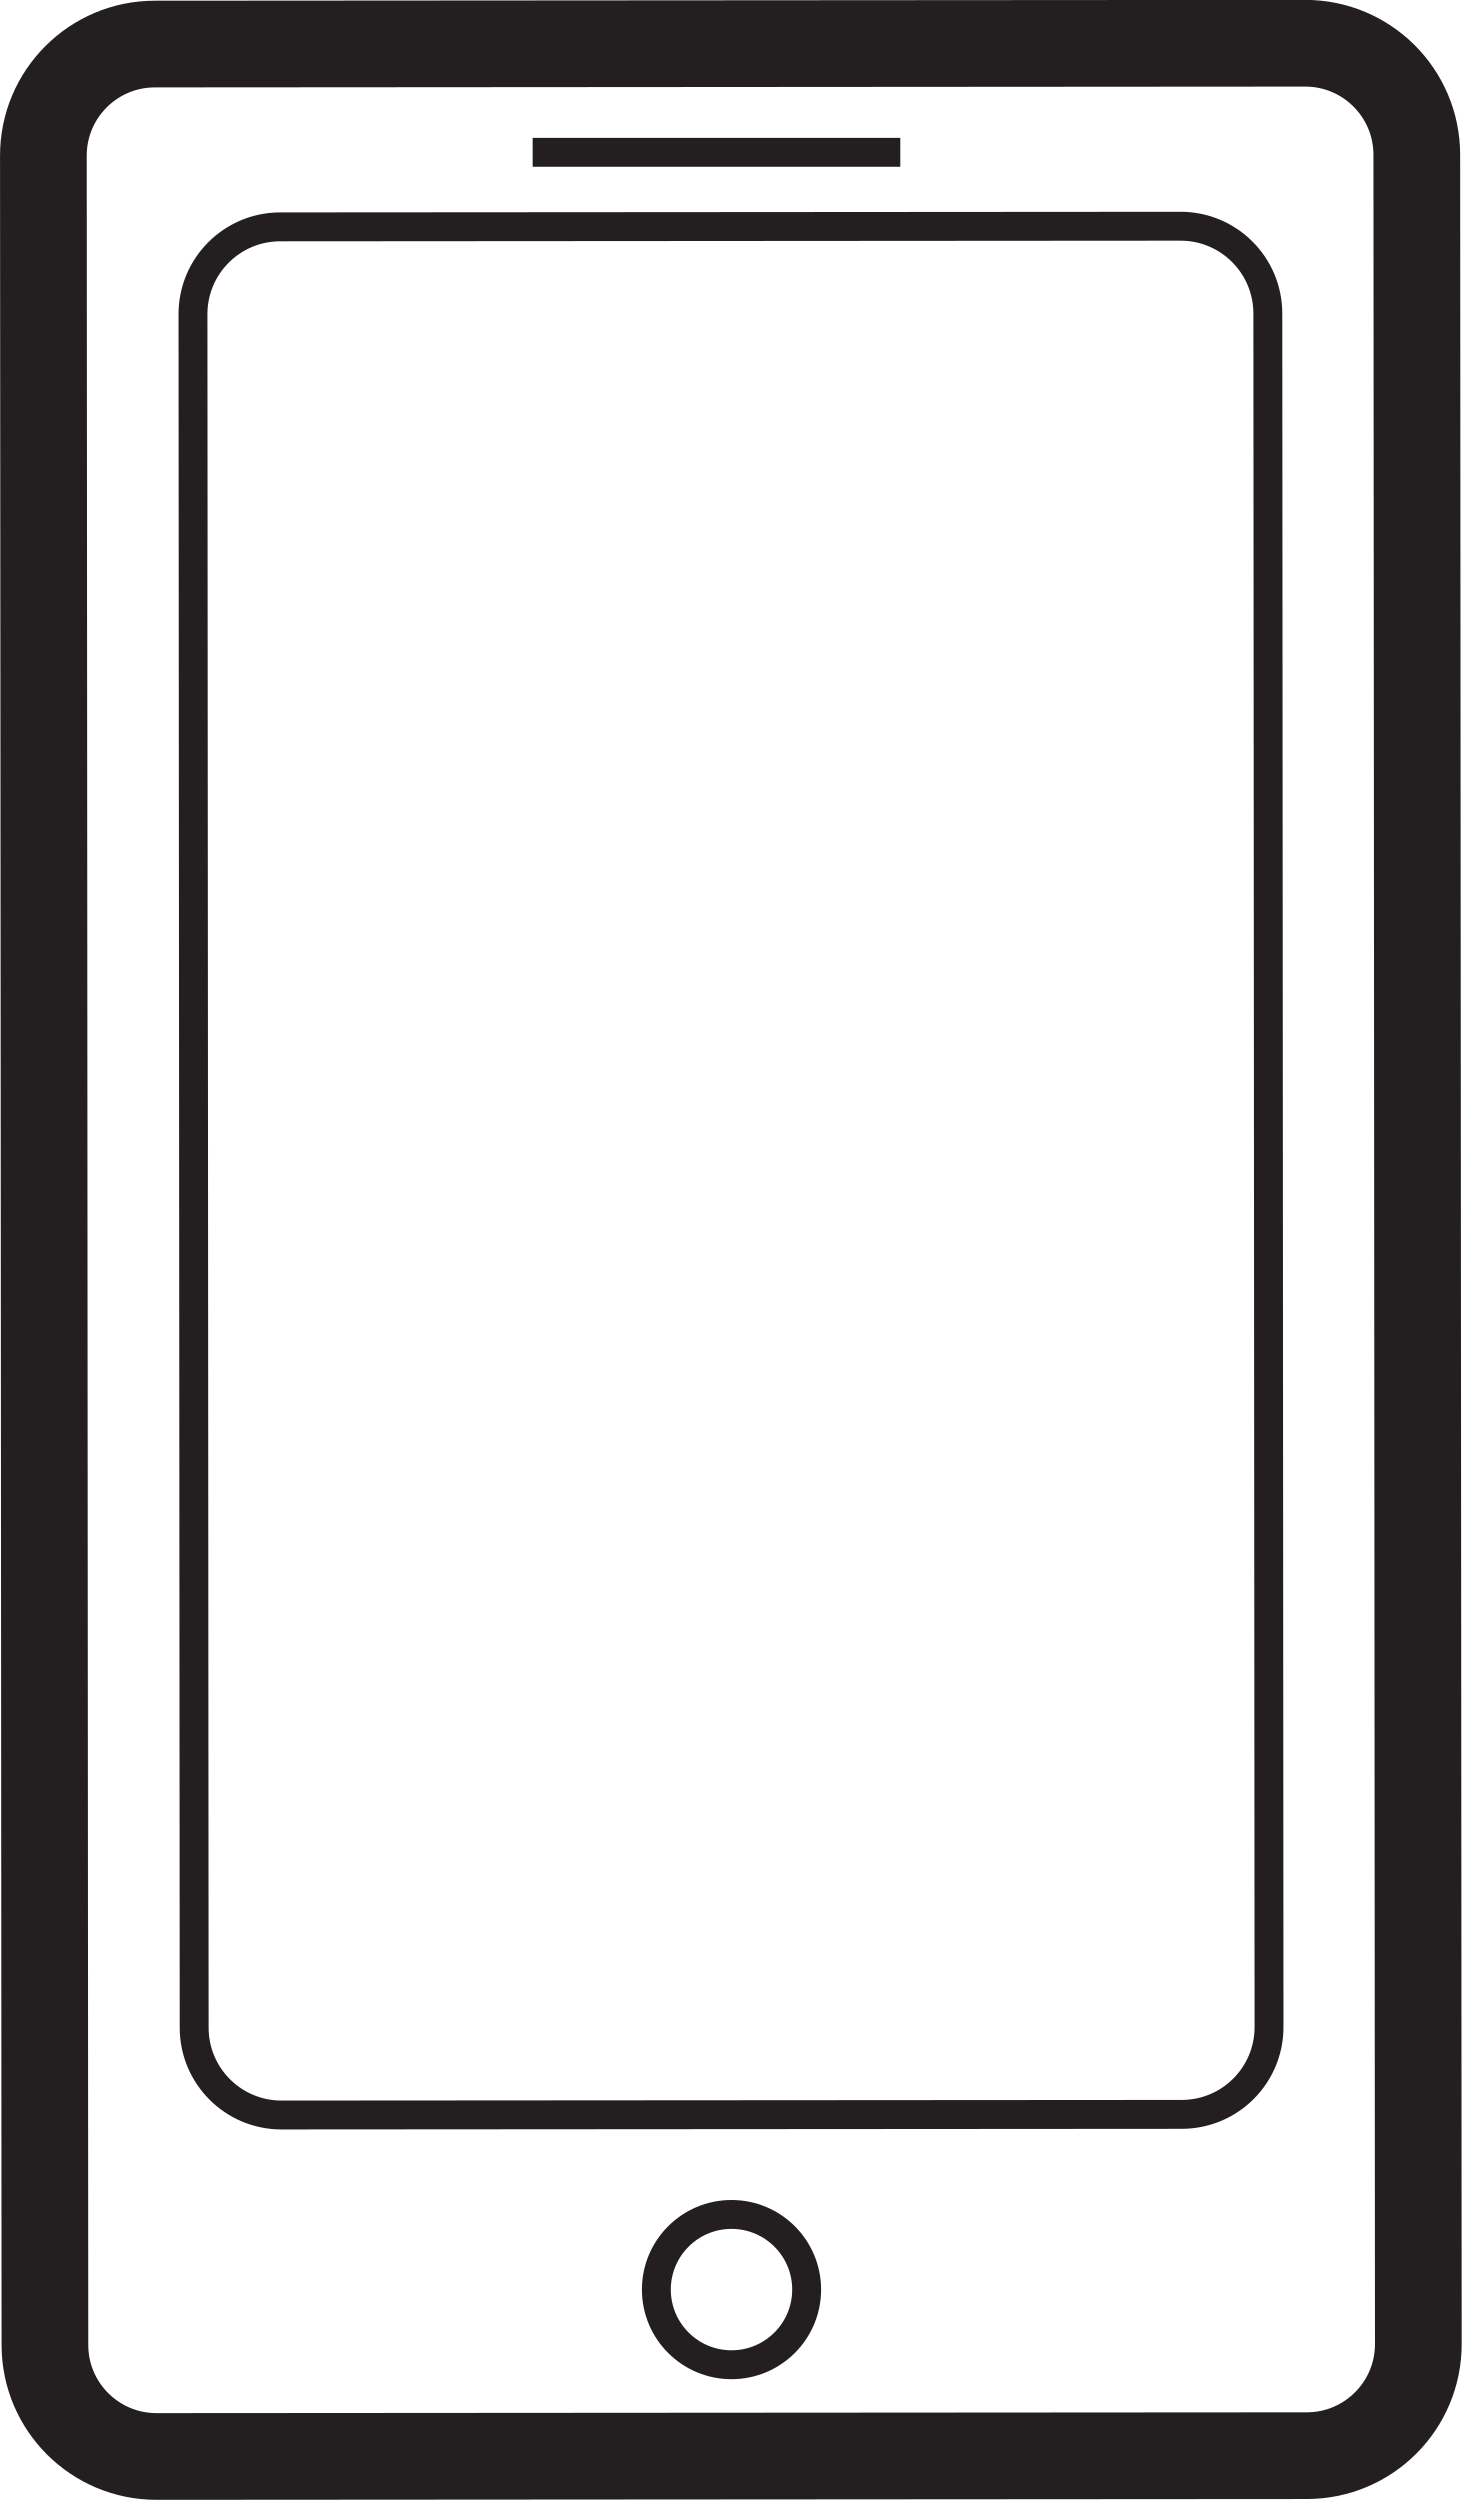
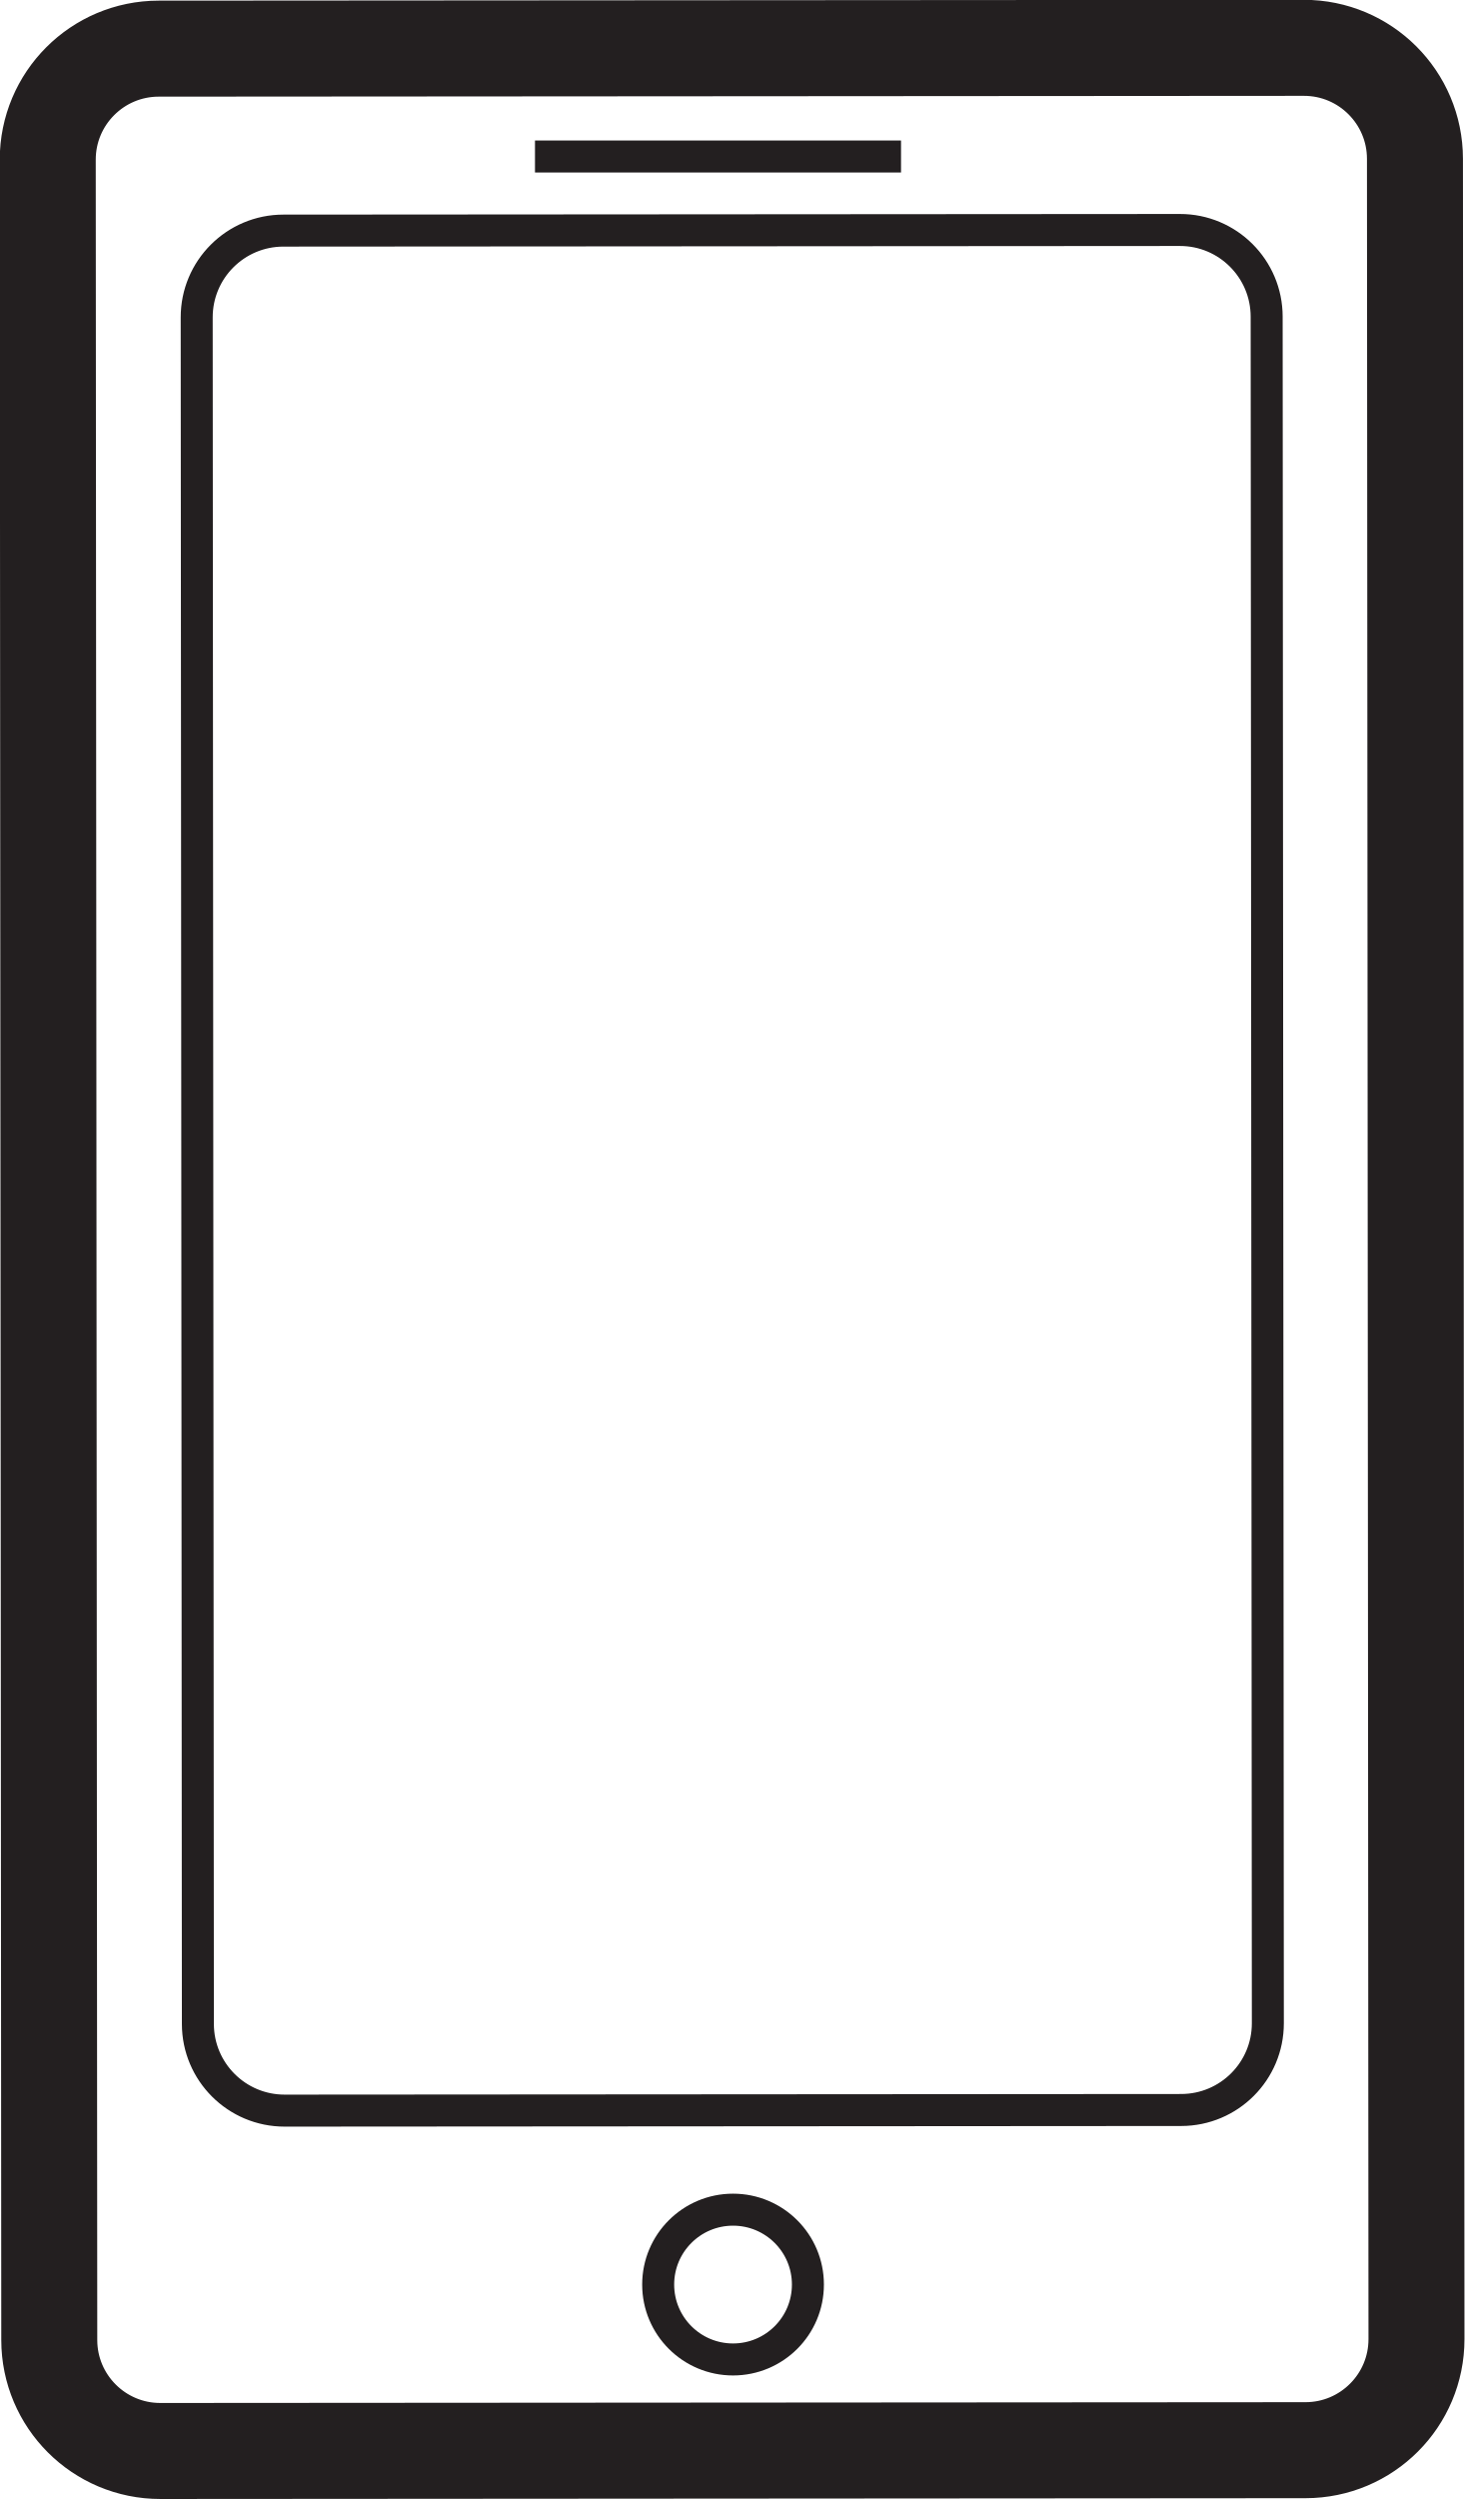
- <svg xmlns="http://www.w3.org/2000/svg" id="Layer_1" data-name="Layer 1" width="50.57" height="86.5" viewBox="0 0 50.57 86.5">
+ <svg xmlns="http://www.w3.org/2000/svg" id="Layer_1" data-name="Layer 1" width="45.78" height="78.08" viewBox="0 0 45.78 78.08">
  <defs>
    <style>
      .cls-1, .cls-2 {
        fill: none;
        stroke: #231f20;
        stroke-miterlimit: 10;
      }

      .cls-2 {
        stroke-width: 3px;
      }
    </style>
  </defs>
-   <rect class="cls-2" x="-16.45" y="19.49" width="83.47" height="47.52" rx="3.86" ry="3.86" transform="translate(68.52 17.93) rotate(89.96)" />
-   <rect class="cls-1" x="-7.38" y="21.9" width="65.33" height="37.19" rx="3.02" ry="3.02" transform="translate(65.77 15.19) rotate(89.96)" />
-   <circle class="cls-1" cx="25.31" cy="79.22" r="2.6" />
-   <line class="cls-1" x1="18.43" y1="5.27" x2="31.15" y2="5.27" />
+   <rect class="cls-2" x="-14.64" y="17.68" width="75.06" height="42.73" rx="3.47" ry="3.47" transform="translate(61.91 16.12) rotate(89.96)" />
+   <rect class="cls-1" x="-6.48" y="19.85" width="58.74" height="33.44" rx="2.71" ry="2.71" transform="translate(59.44 13.65) rotate(89.96)" />
+   <circle class="cls-1" cx="22.91" cy="71.38" r="2.34" />
+   <line class="cls-1" x1="16.72" y1="4.89" x2="28.16" y2="4.89" />
</svg>
